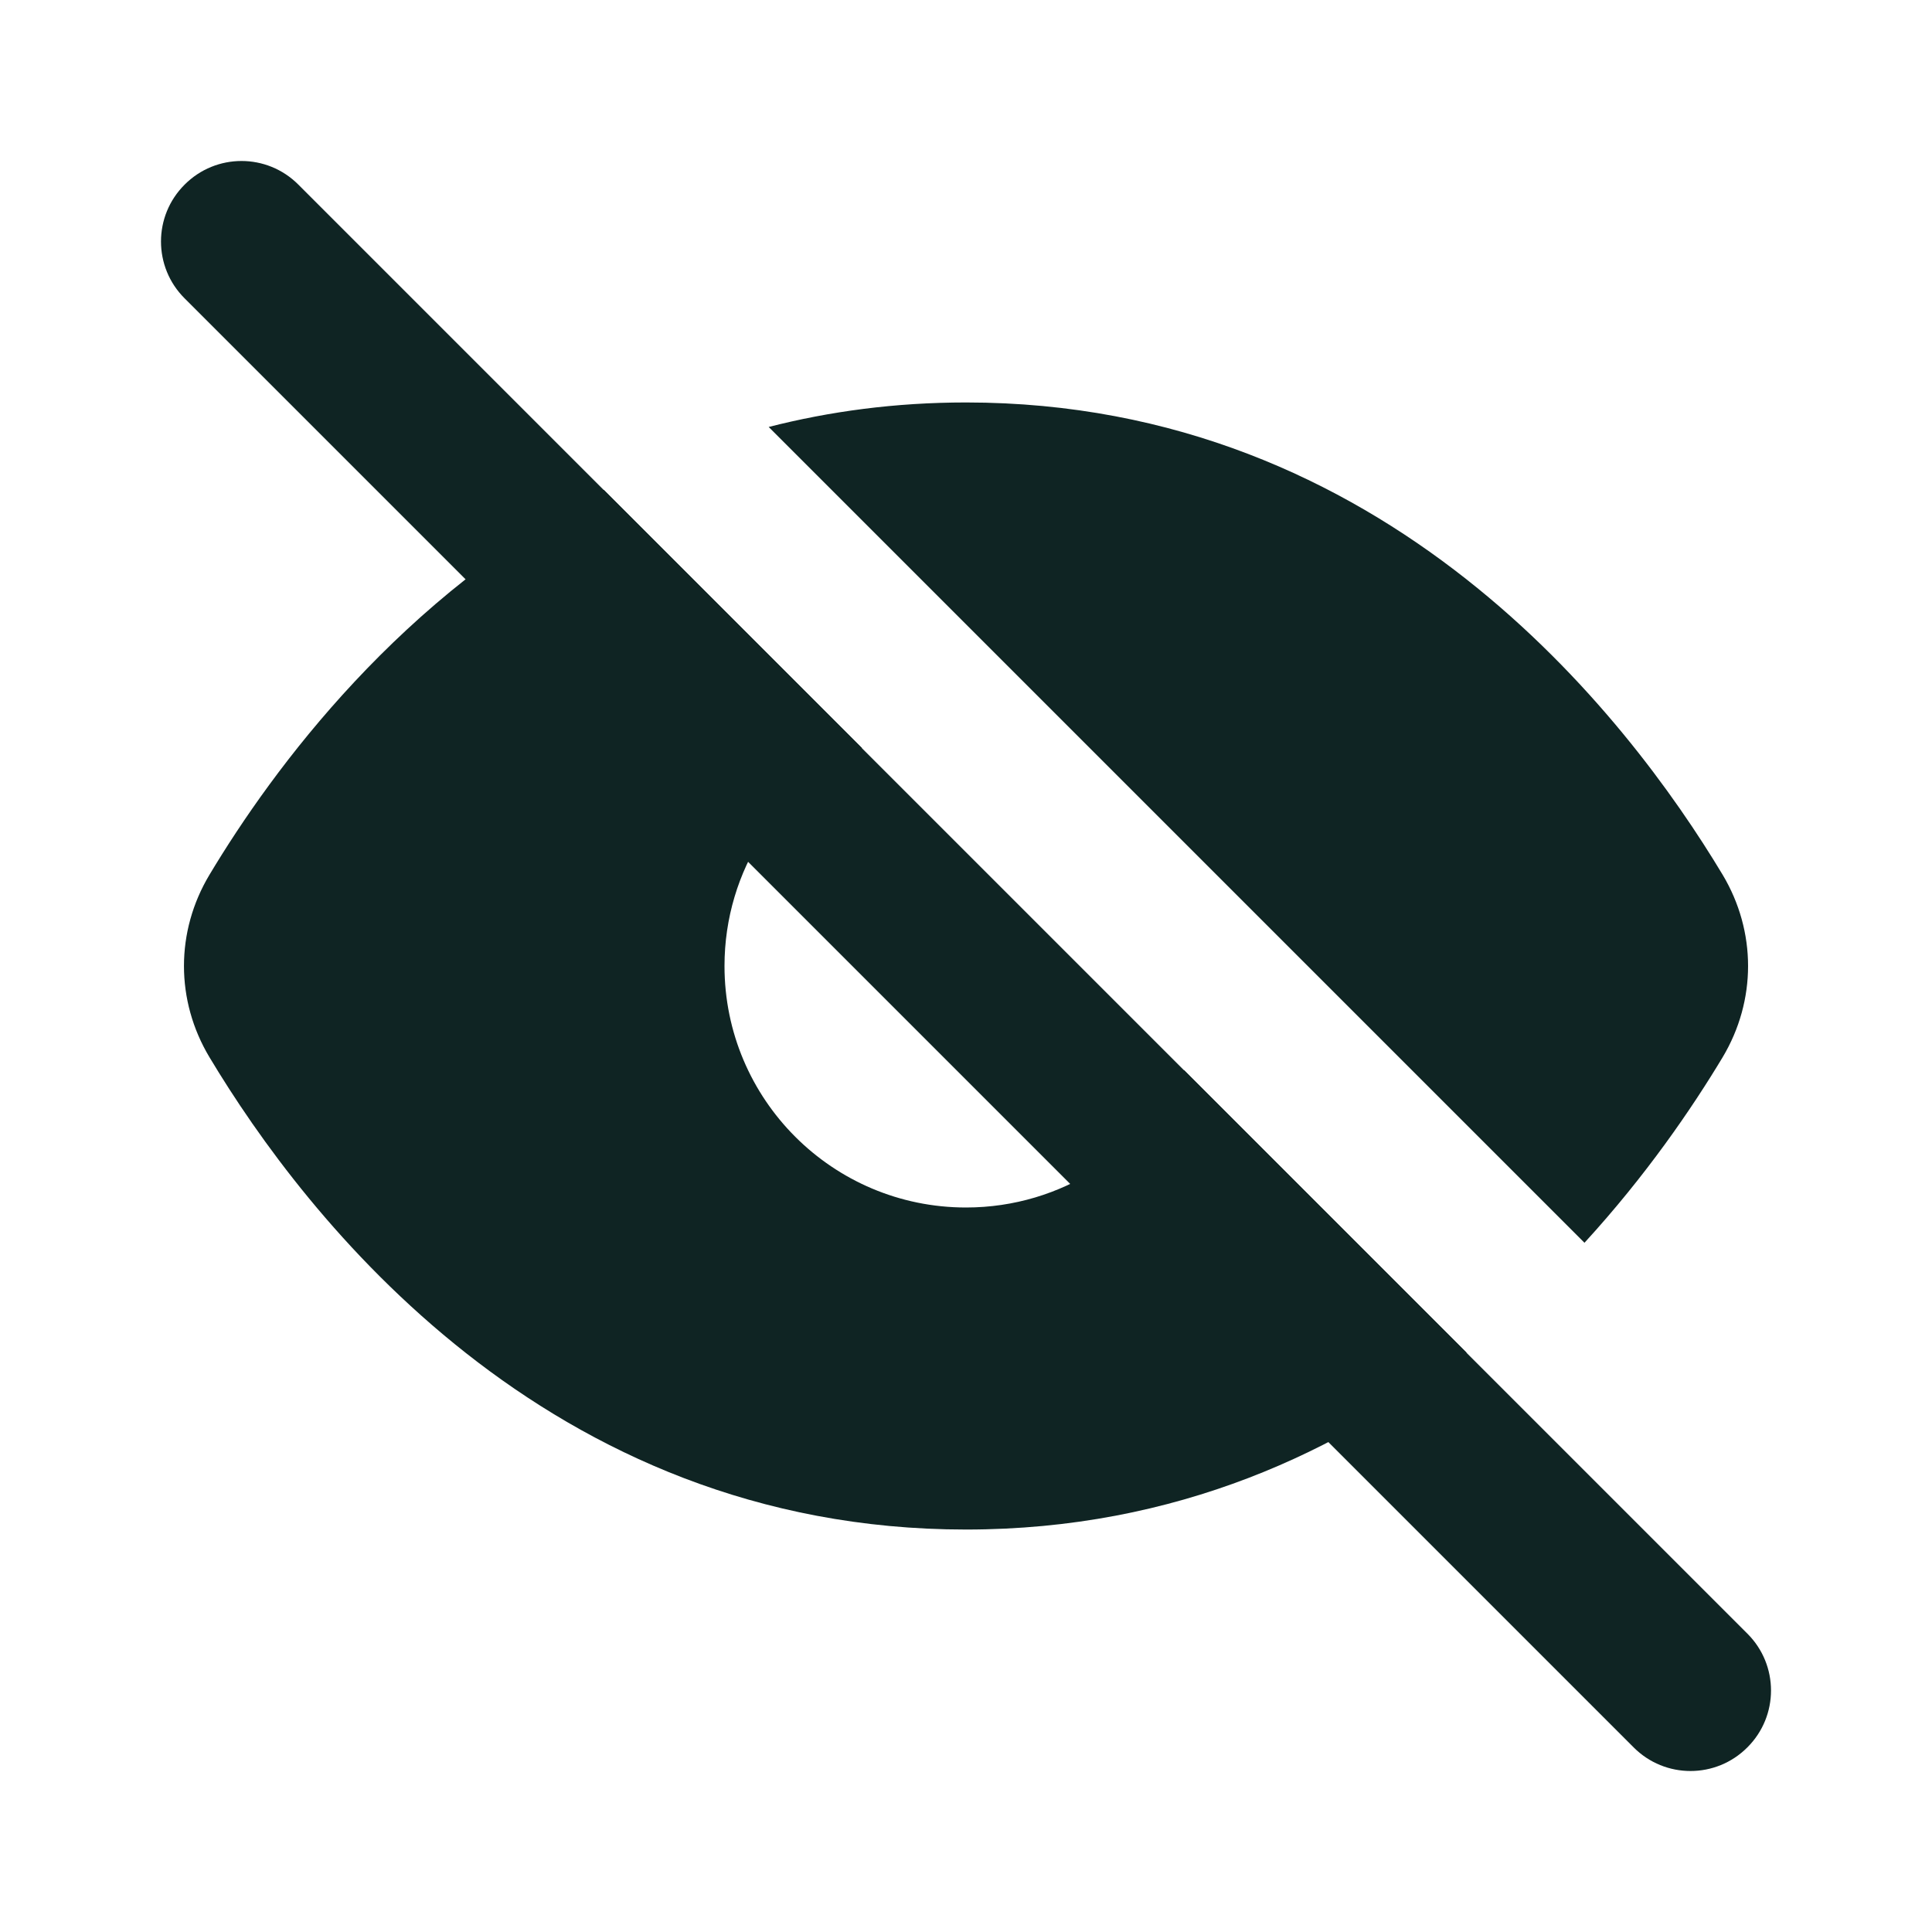
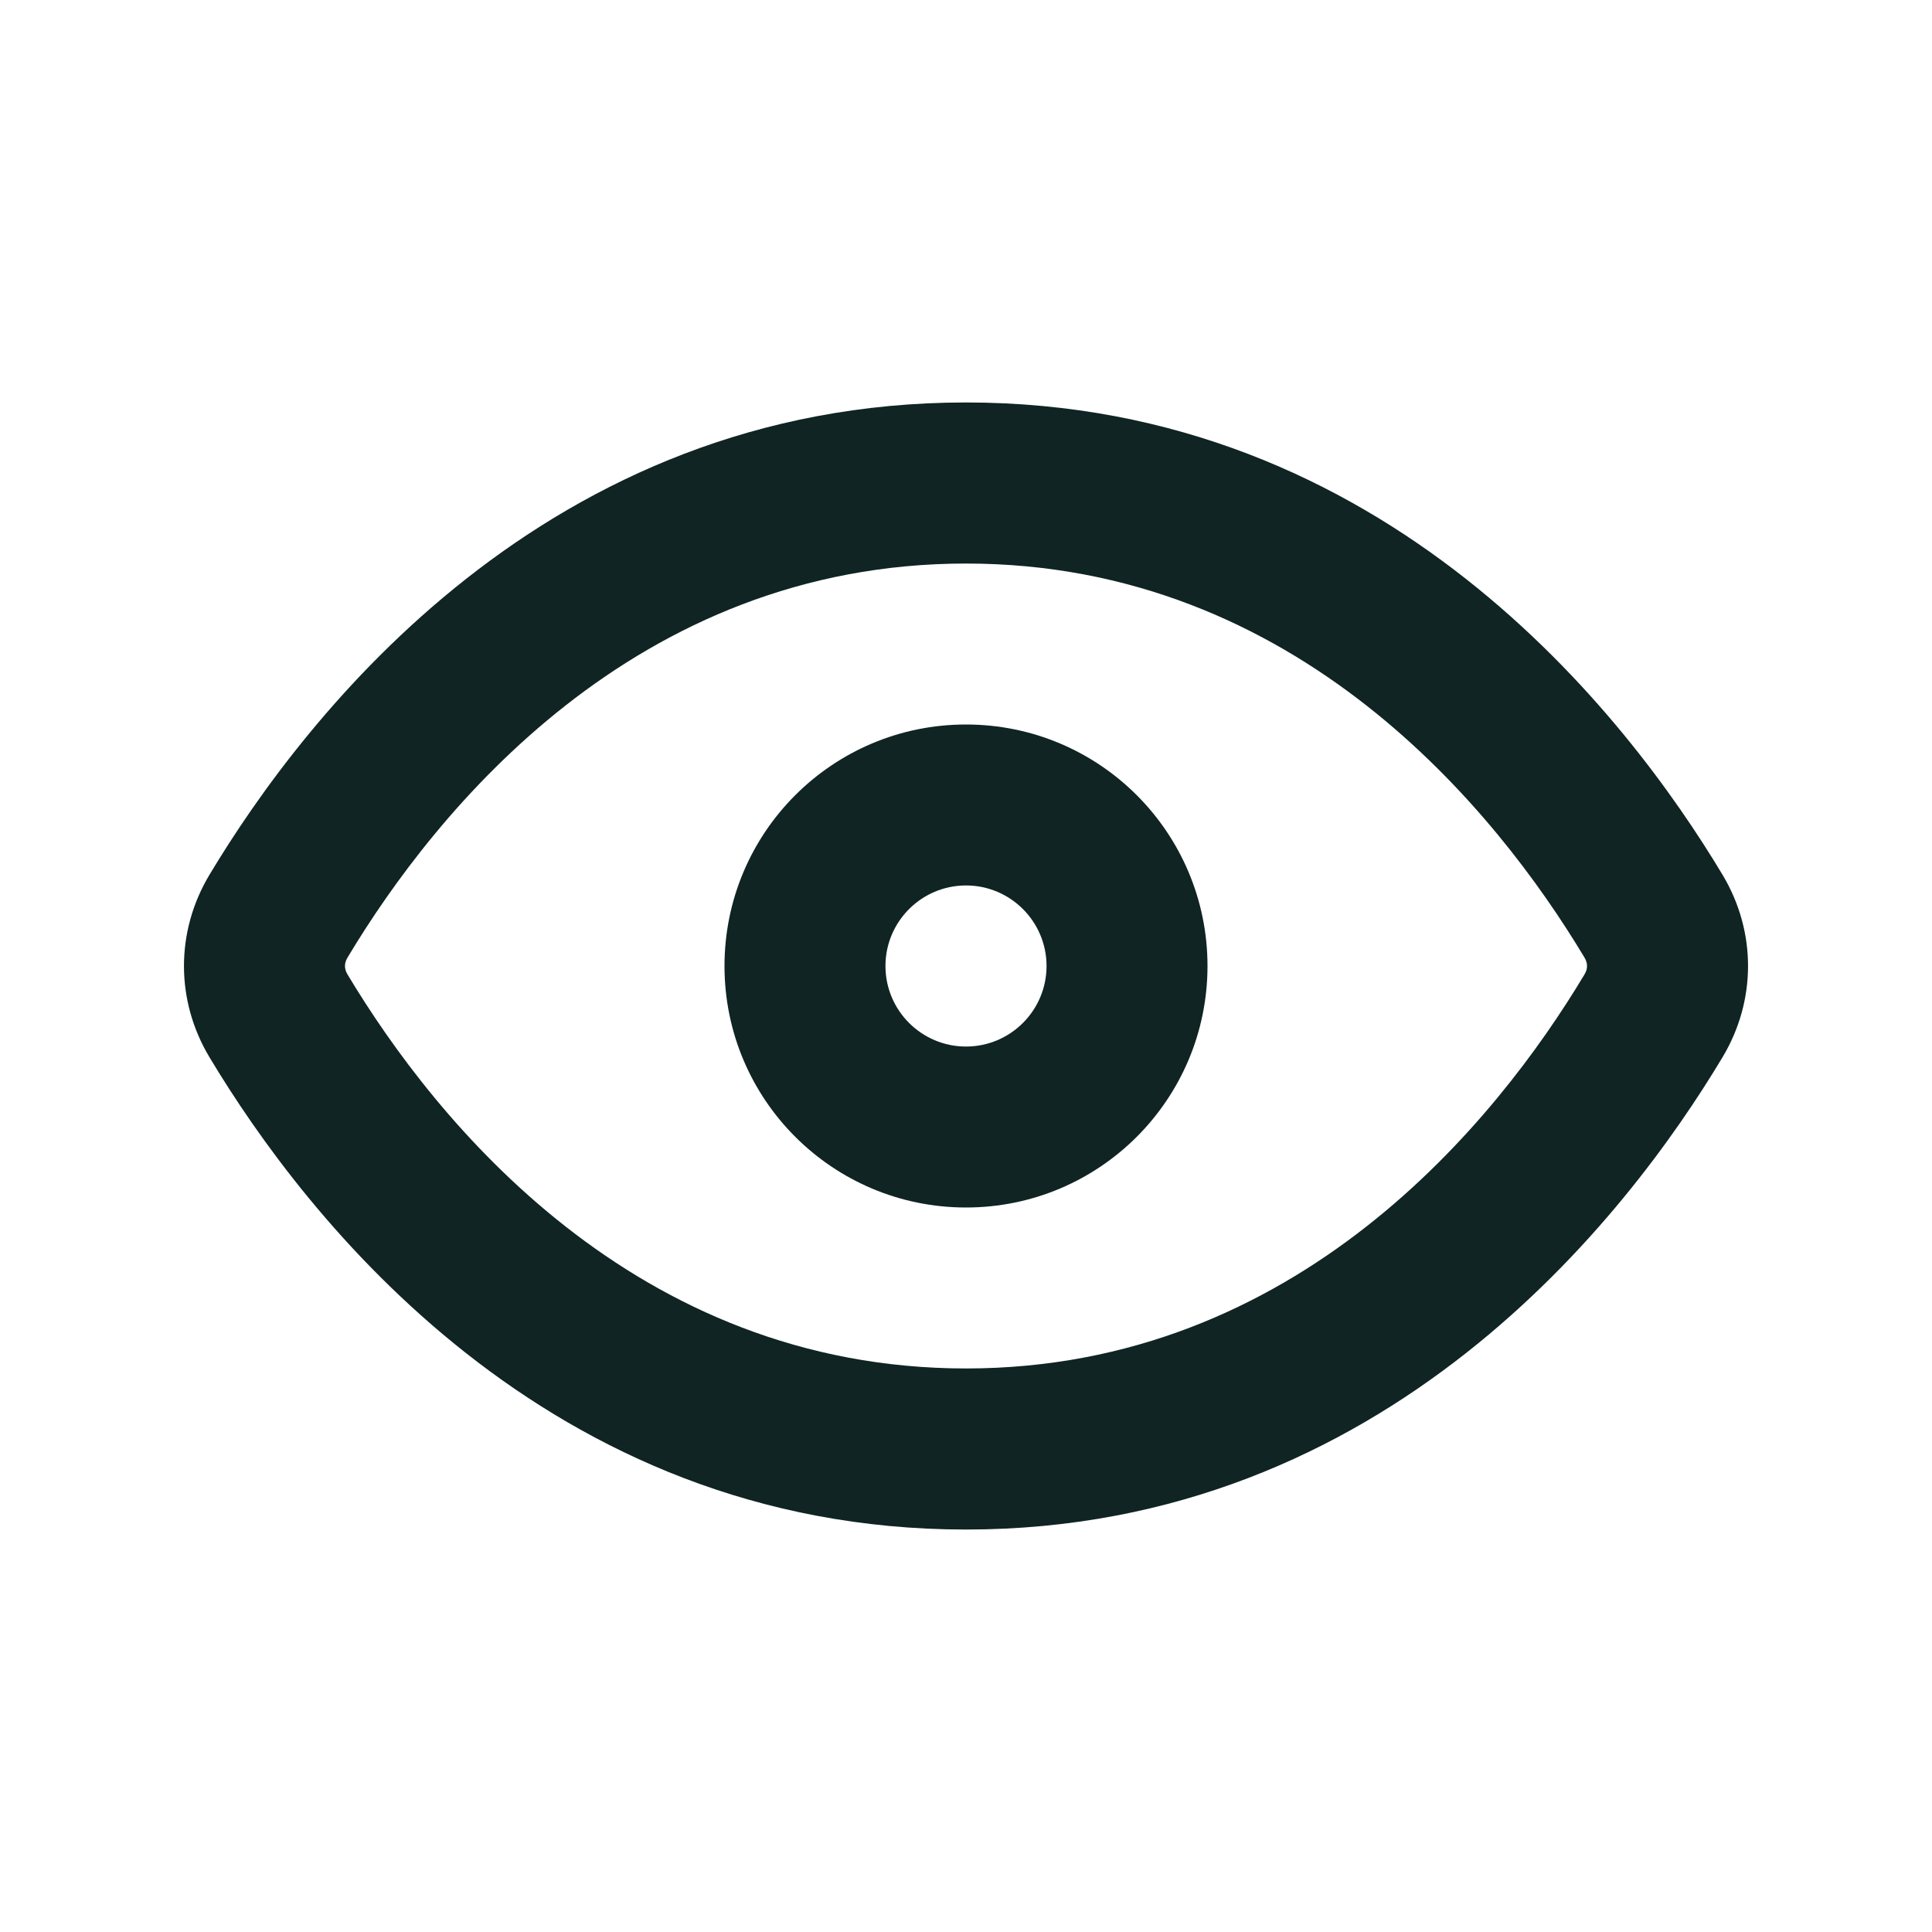
<svg xmlns="http://www.w3.org/2000/svg" width="16" height="16" viewBox="0 0 16 16" fill="none">
-   <path d="M5.001 4.057C3.324 4.922 2.262 6.365 1.735 7.244C1.453 7.714 1.453 8.286 1.735 8.756C2.527 10.077 4.523 12.667 8 12.667C9.742 12.667 11.112 12.017 12.146 11.202L9.806 8.862C9.484 9.535 8.796 10 8 10C6.896 10 6 9.105 6 8C6 7.204 6.465 6.516 7.139 6.195L5.001 4.057Z" fill="#0F2423" />
-   <path d="M13.122 10.292C13.633 9.734 14.011 9.18 14.266 8.756C14.547 8.286 14.547 7.714 14.266 7.244C13.473 5.924 11.477 3.333 8 3.333C7.414 3.333 6.869 3.407 6.366 3.536L13.122 10.292Z" fill="#0F2423" />
-   <path fill-rule="evenodd" clip-rule="evenodd" d="M1.529 1.529C1.789 1.268 2.211 1.268 2.471 1.529L14.471 13.529C14.732 13.789 14.732 14.211 14.471 14.471C14.211 14.732 13.789 14.732 13.529 14.471L1.529 2.471C1.268 2.211 1.268 1.789 1.529 1.529Z" fill="#0F2423" />
+   <path fill-rule="evenodd" clip-rule="evenodd" d="M8 11.333C10.741 11.333 12.391 9.289 13.122 8.07C13.139 8.042 13.143 8.019 13.143 8C13.143 7.982 13.139 7.958 13.122 7.93C12.391 6.711 10.741 4.667 8 4.667C5.259 4.667 3.609 6.711 2.878 7.93C2.861 7.958 2.857 7.982 2.857 8C2.857 8.019 2.861 8.042 2.878 8.07C3.609 9.289 5.259 11.333 8 11.333ZM14.265 8.756C13.473 10.077 11.477 12.667 8 12.667C4.523 12.667 2.527 10.077 1.735 8.756C1.453 8.286 1.453 7.714 1.735 7.244C2.527 5.924 4.523 3.333 8 3.333C11.477 3.333 13.473 5.924 14.265 7.244C14.547 7.714 14.547 8.286 14.265 8.756Z" fill="#0F2423" />
+   <path fill-rule="evenodd" clip-rule="evenodd" d="M8 8.667C8.368 8.667 8.667 8.368 8.667 8C8.667 7.632 8.368 7.333 8 7.333C7.632 7.333 7.333 7.632 7.333 8C7.333 8.368 7.632 8.667 8 8.667ZM8 10C9.105 10 10 9.105 10 8C10 6.895 9.105 6 8 6C6.895 6 6 6.895 6 8C6 9.105 6.895 10 8 10Z" fill="#0F2423" />
</svg>
